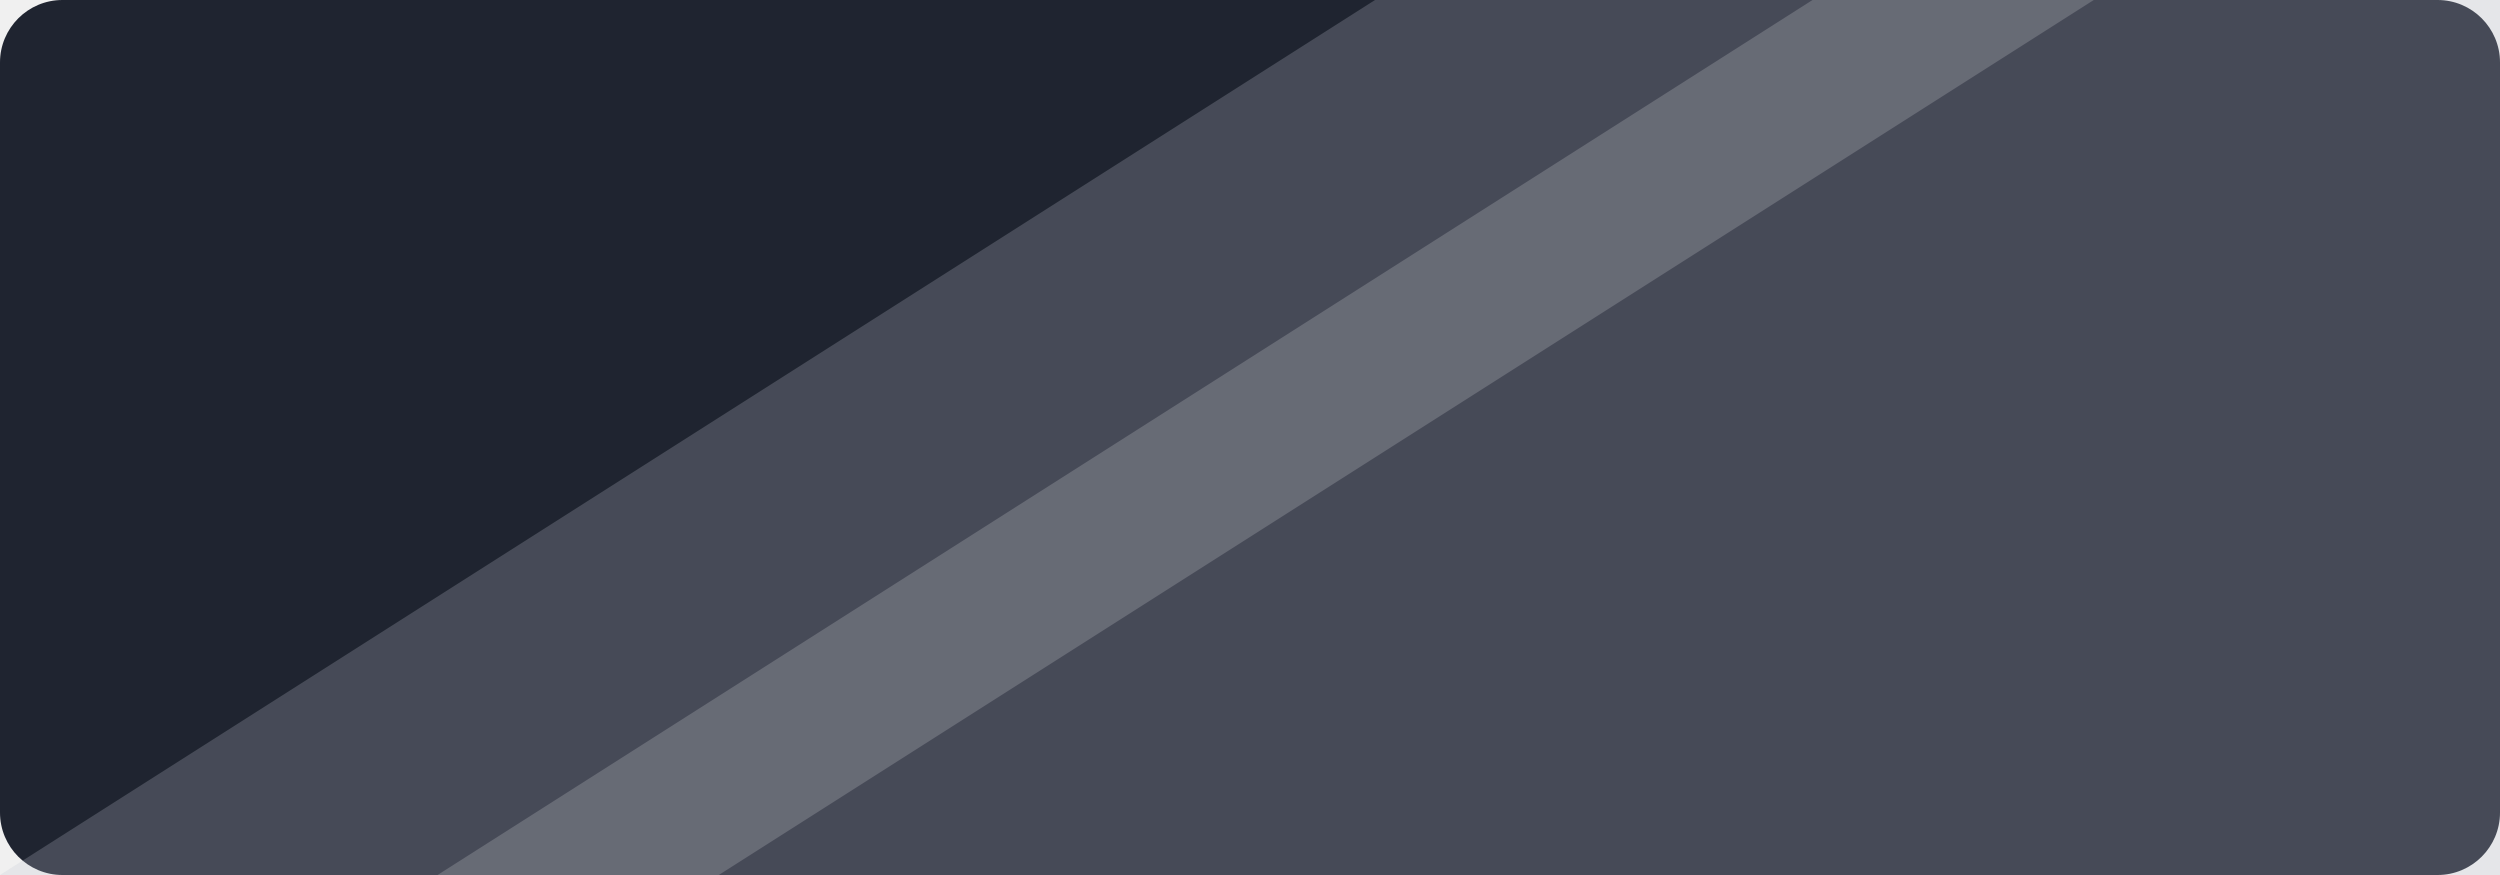
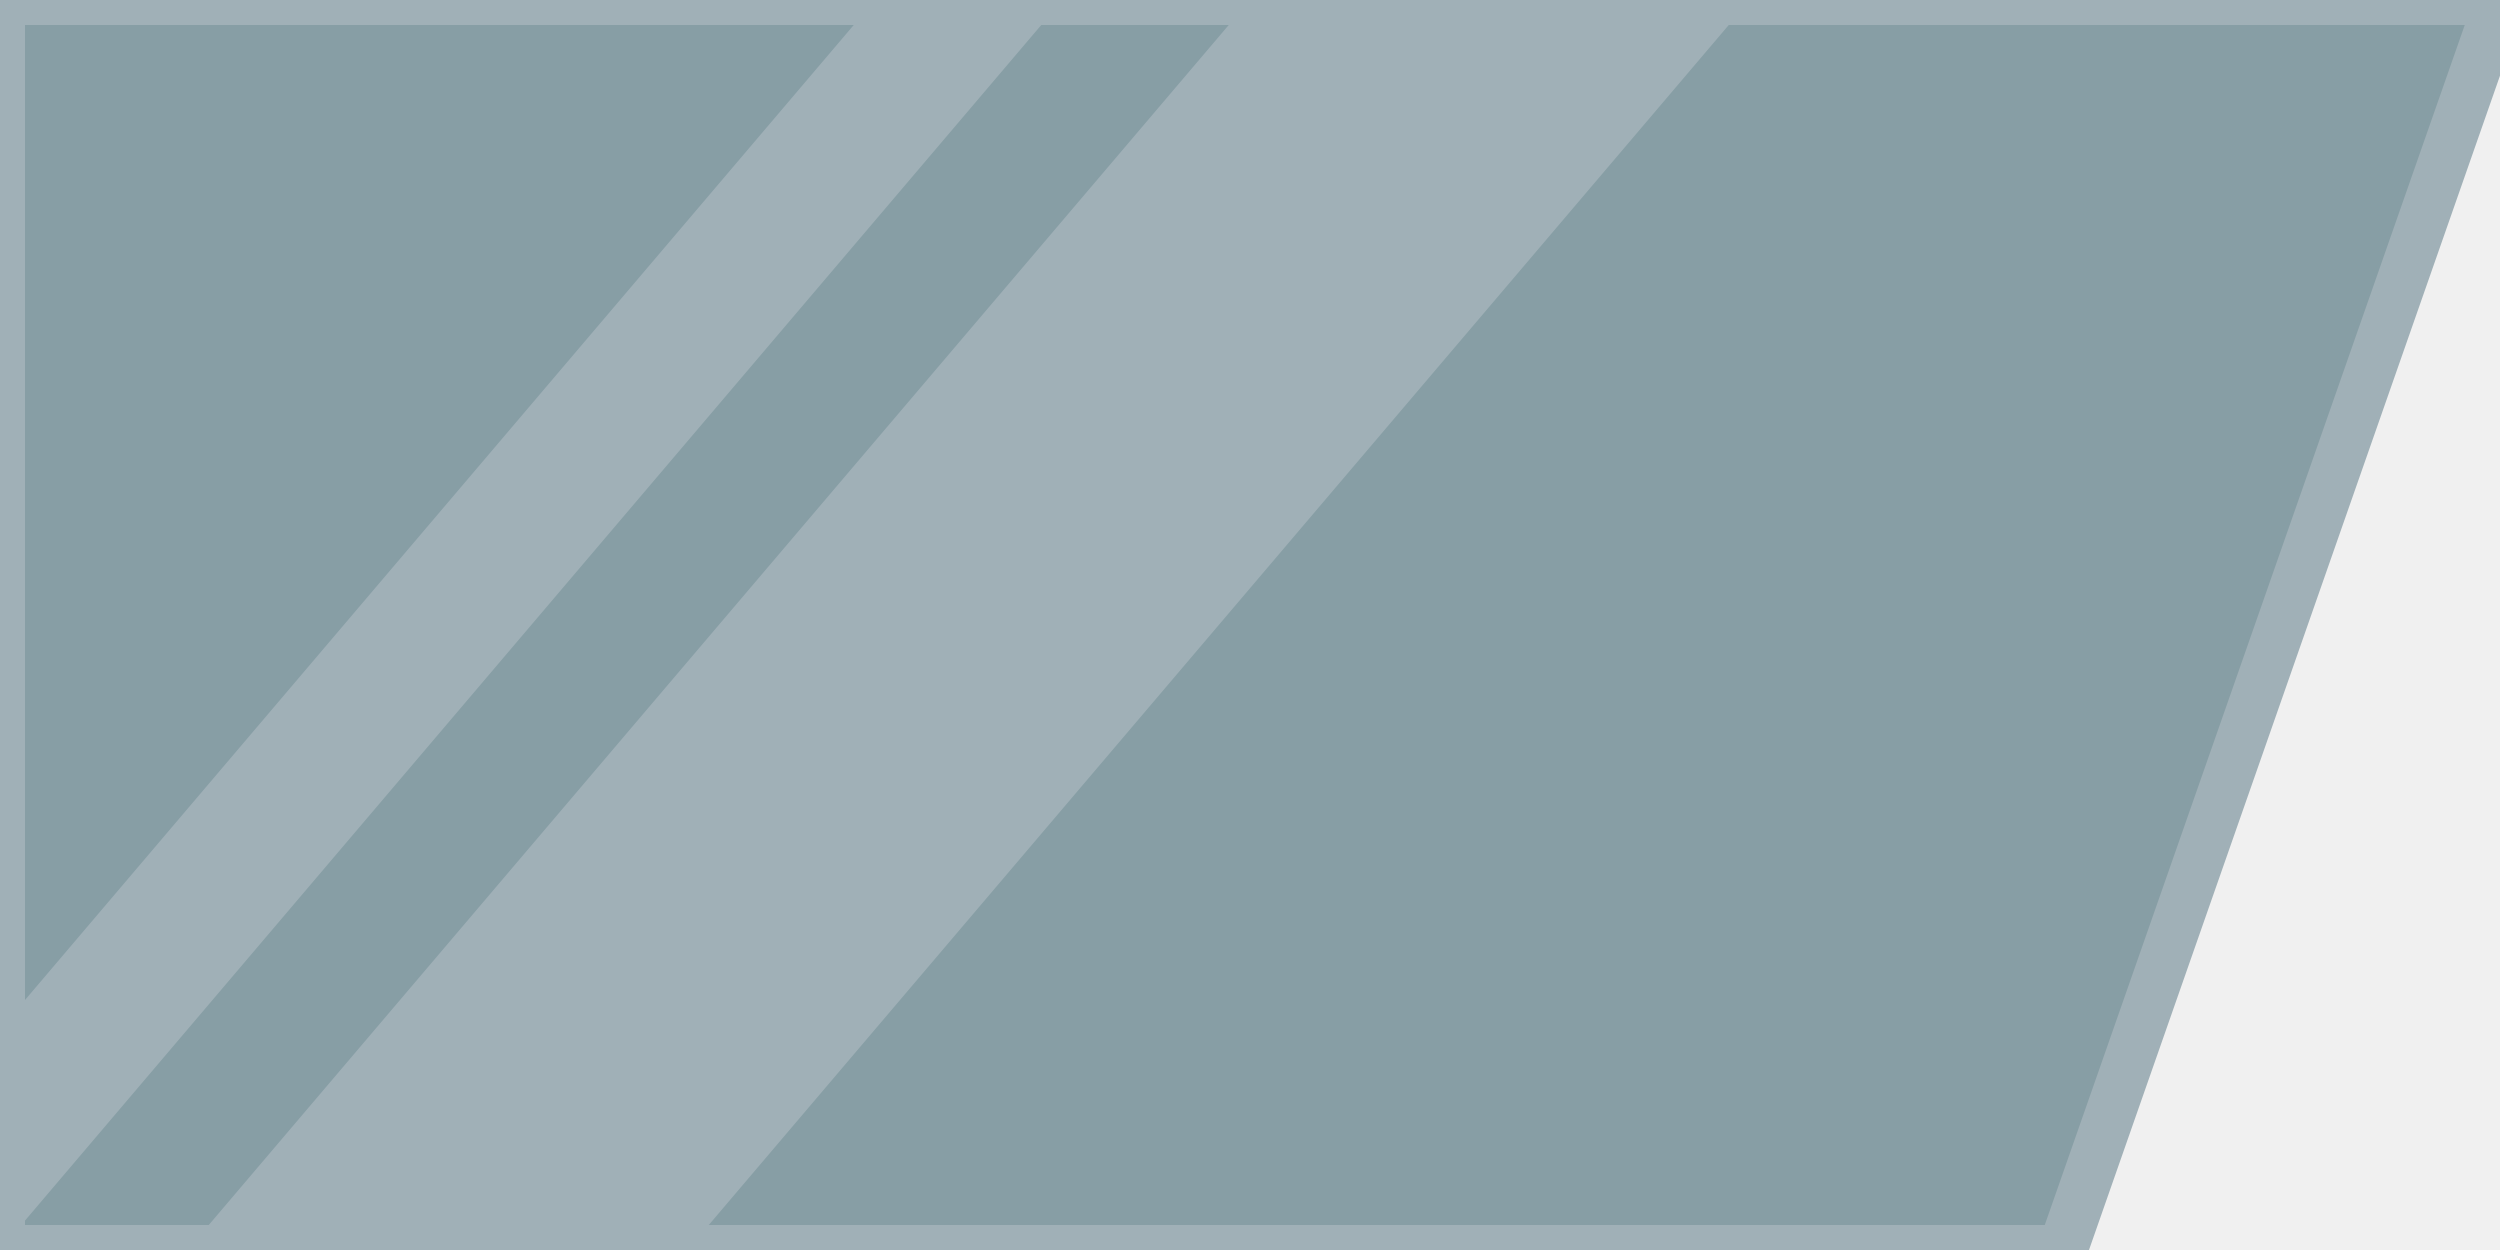
- <svg xmlns="http://www.w3.org/2000/svg" width="160" height="56" viewBox="0 0 160 56">
-   <rect width="160" height="56" rx="4" fill="#1f2430" />
-   <path d="M0 56 88 0h72v56z" fill="#c0c7d2" fill-opacity=".24" />
-   <path d="M28 56 116 0h18L46 56z" fill="#fff" fill-opacity=".18" />
+ <svg xmlns="http://www.w3.org/2000/svg" width="200" height="100">
+   <defs>
+     <g id="b" fill="#a0b0b7">
+       <path d="M100 0h40L55 100H15zM70 0h15L0 100h-15z" />
+       <animateTransform attributeName="transform" calcMode="spline" dur="2s" keySplines="0.9 0 0.1 1" keyTimes="0; 1" repeatCount="indefinite" type="translate" values="-150 0; 200 0" />
+     </g>
+   </defs>
+   <path fill="#879ea5" stroke="#a0b0b7" stroke-width="4" d="M0 0h200l-35 100H0z" />
+   <clipPath id="a">
+     <path d="M0 0h200l-35 100H0z" />
+   </clipPath>
+   <use clip-path="url(#a)" href="#b" />
</svg>
